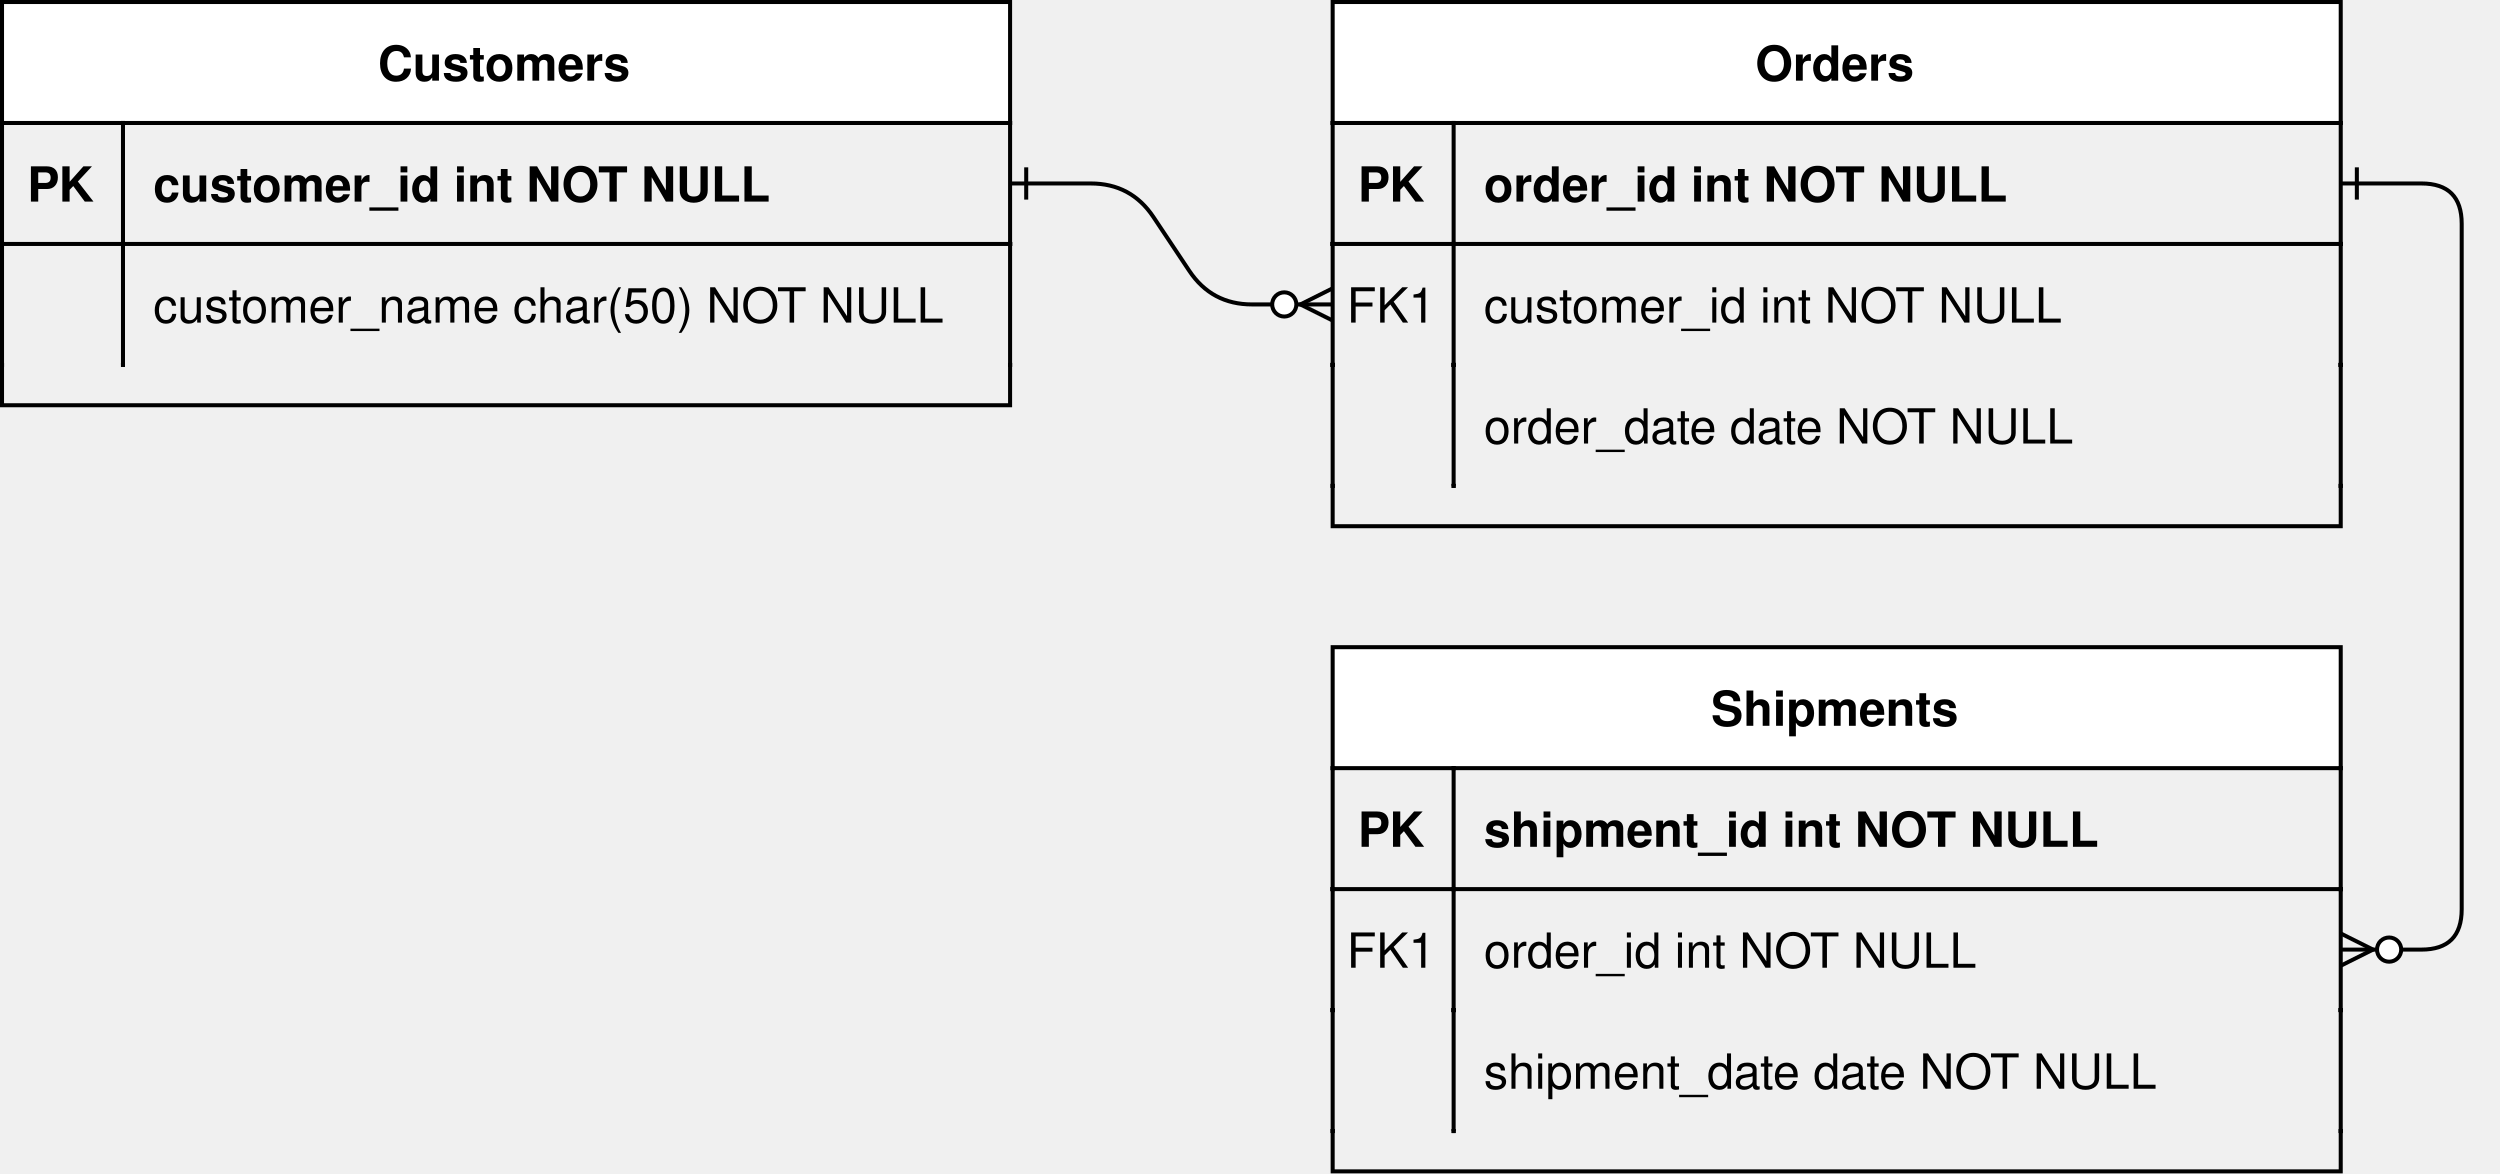
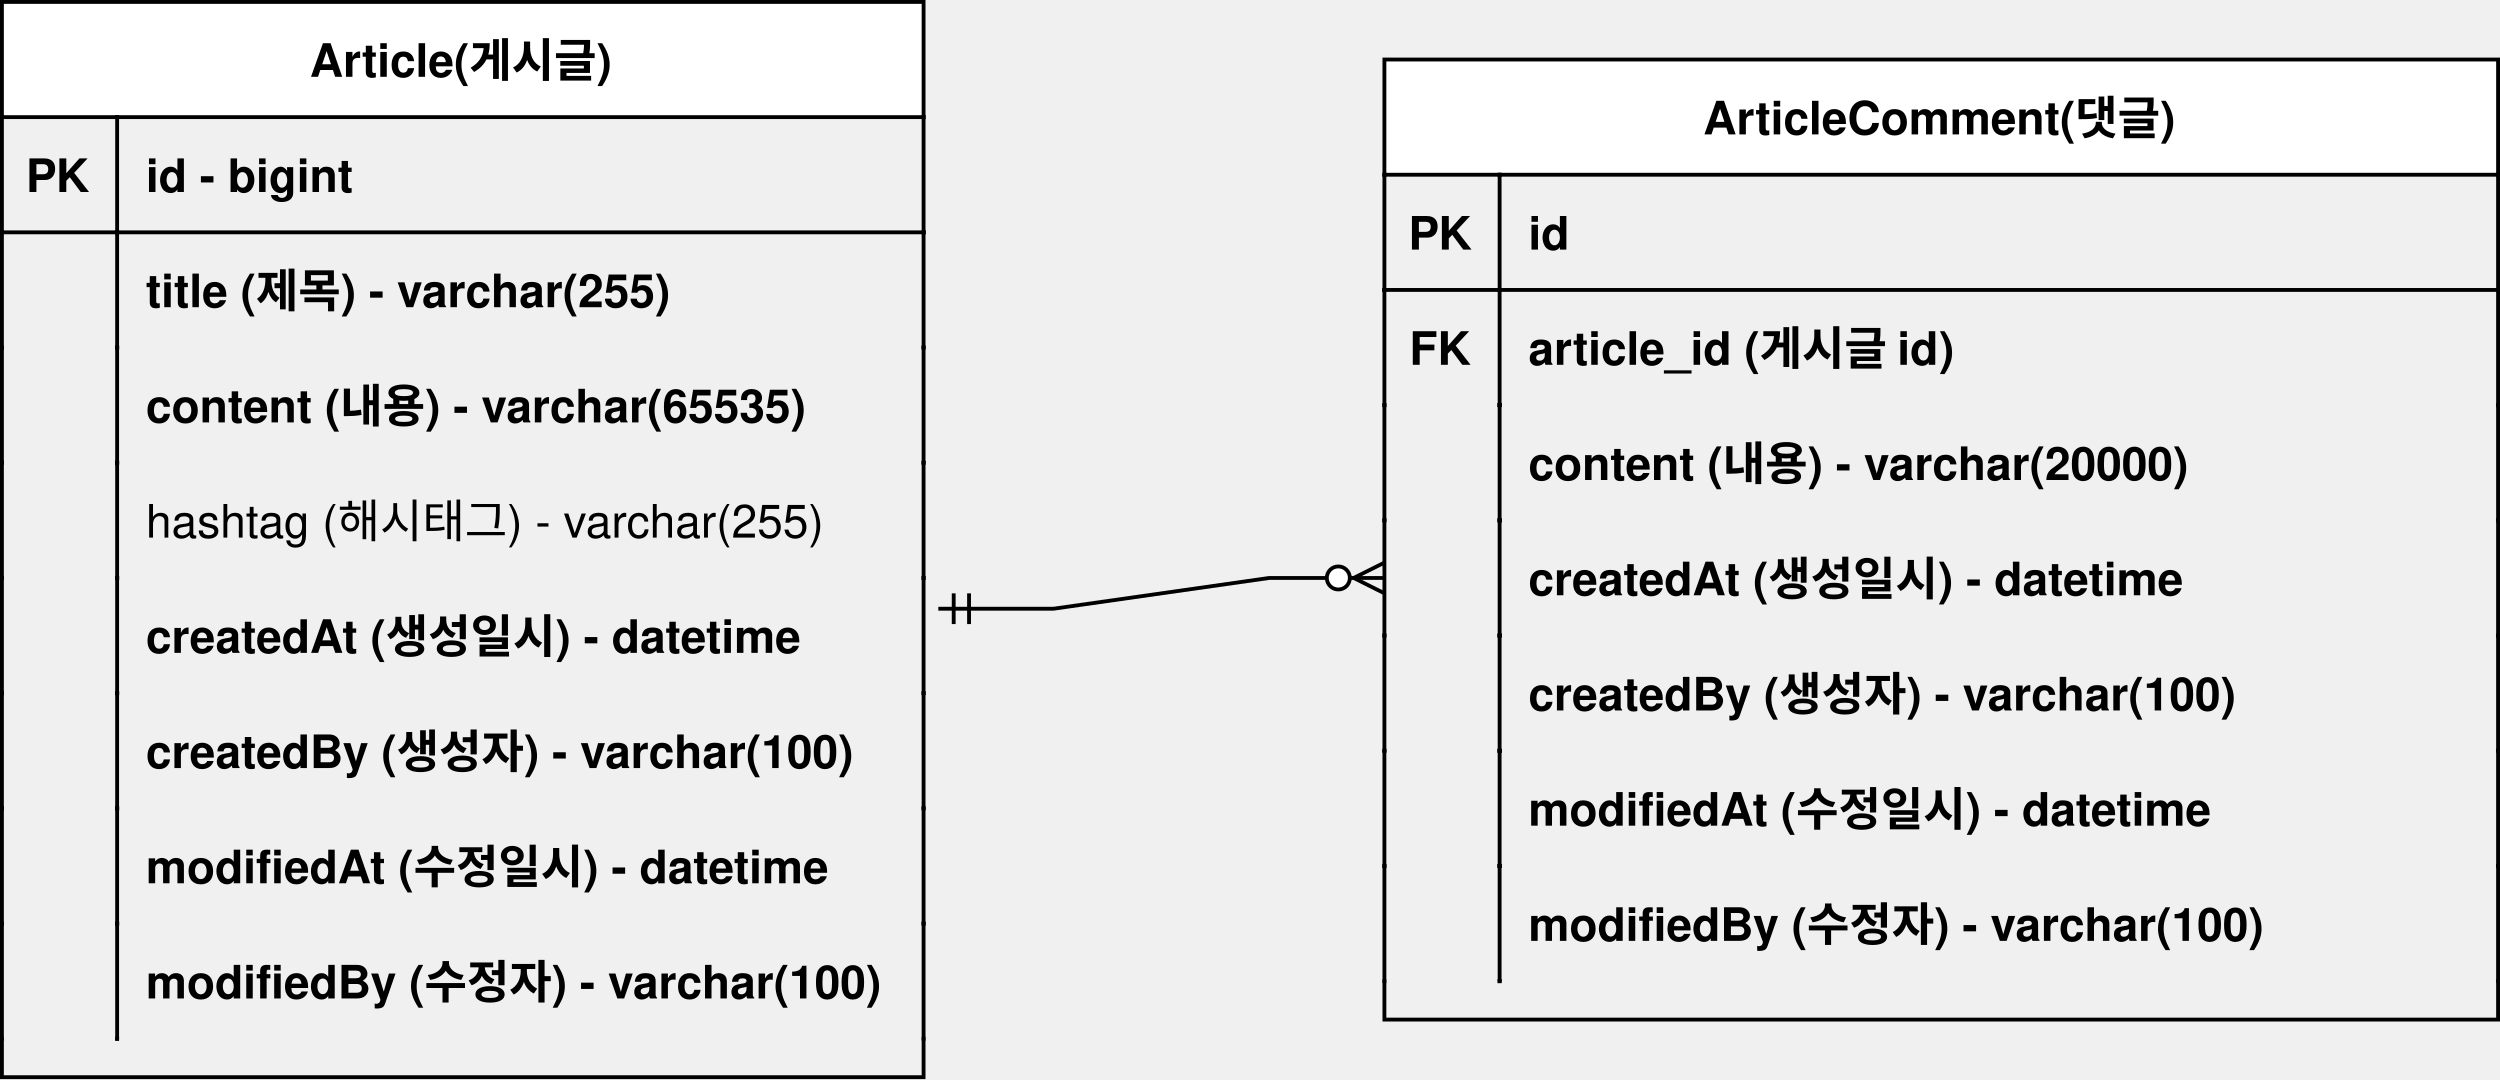
- <svg xmlns="http://www.w3.org/2000/svg" version="1.1" width="620px" height="291px" viewBox="-0.5 -0.5 620 291" content="&lt;mxfile host=&quot;app.diagrams.net&quot; modified=&quot;2022-09-14T09:02:44.245Z&quot; agent=&quot;5.0 (Windows NT 10.0; Win64; x64) AppleWebKit/537.36 (KHTML, like Gecko) Chrome/105.0.0.0 Safari/537.36&quot; etag=&quot;2bYyOWAJCh6pC_6YaagA&quot; version=&quot;20.3.0&quot; type=&quot;github&quot;&gt;&lt;diagram id=&quot;R2lEEEUBdFMjLlhIrx00&quot; name=&quot;Page-1&quot;&gt;7Vttb5s6GP01SHcfVoEJSfuxYckmLbmr2m77eOWCA9YIRsZ526+fDTaEOGlhd2m8JlLUwMMTg59zfGyfJpbrz9cfKcziKQlRYgE7XFvuBwsABwCXv4nIpowMbgZlIKI4lEl14AH/RDJoy+gChyhvJDJCEoazZjAgaYoC1ohBSsmqmTYjSfOuGYyQFngIYKJHv+OQxWX02rPr+CeEo1jd2bHllTlUyTKQxzAkq0YIrdmYpEw+4h2ic5iilPErU0h/IGp5o5gx0dNbC4z5ayayryJCogTBDOdXAZnzcJDzlPEMznEiyrzV0FA2xG/njizXp4Sw8mi+9lEisFIwlM80PnC1qgMV7bb4gP9+uZn8sFn6aeV+Y9NpdDd4ei9bWcJkIesra8M2quAo5PWXp/xWmG3uUQIZJumovjJEaXgr0OVJo/ufiJJHMoUp7/wwZ5Cy+hpJZfoY88dzPzgqRZ7b/FzvmnzOnCxogJ7pD+hJSkIaIfZMYl8CHjbYJiv3EZE5YnTDE1Y1xyomxdv8UkFaFGXZZCmUTIqqBqt73BFcEEsOTLcn21HDUlFSNVF2XX5qG+adhno7DfV3GypLozXED7Y6XocKFnVhFHhjlHJbMsoZGEapnt1kgnP9u5TqNxsCtveqlNIZ9YWGiOYar7iiZ+KQwaeCQQUJ5BTmChbwSYlBnHL9LVkSkCSBWY6L9DIS4yScwA1ZMNWQOhvO8BqF9+UMJnI5/ya8sVxSTMwFitXiMkxwlPLjgFNO3HFIUc6fZQJzJjMOknKJKEPrZ1mksPF2QFbDfYtlwNvHMtc+TKgGgl3hcl8WAAUU7zrDMLnnCwWYRgVmTUhEXUNKskc1+kQgE0RDdLRE5VRdFJ8PdZ8kRCCbloJQpBWd84b8xbvr21ee5fEH8Pm5U5/zl0inzCdpzijEBRyIA7VCAqwhI5m8T4Jm6jGoLKY4fiKM8Zn/EKzP0vplrCW2bktoj4ZsT0P27nMXbAnv6ywpVDvGYYjSckiKdSKs8d4D5d76VzXfBWN3ILbEw22NxxYA7mvW39PqT4QQ/sc/5APr1i5V+98vj+Lv18nEqpa6JsGjdLHMHeYZDHAaTcpP9nfw846B39o6OJ7Aa+LZP2el3L8q+zNK2T+1Ug40ZMefnS7gvtJYbAlAvzUAp5LGa63gwSLnfS7VEeyRRuOweFEX/zhYpujgzUUHj6ODN6fWQeUa/ia0ZqngTevyn0oFHd3PK1eIIWSIx+XbWchge7RMkUFH3zk/xDibF6J18To0rwNct5S343kdjr4lPqOpq8Pm2mm/OzPF7XD07fZbsjsq6ho8nekb5FwK4sXz6AqiMbOcvjc+I8nssNzsLpkntz0cfRv+V/seFVcN1kh981yZwmdle3TAyhQpBP9vd3yRQoOdD6BvxQ0cfC3rXxHVXB1U5d23VjxD96MDYsaooW5/+NLDv9gf1tZXOzp/1cM+GmQX+6PlcPz77A/wtu0PYL79AXT746V/ap6T99EBQWOmuIv3cSy9PLn3AXTvw8DB2Lb+5hsfQDc+KnVM4Vys9IMY0n88+93ZLPpNskD4af3jlvKr4PUvktzRLw==&lt;/diagram&gt;&lt;/mxfile&gt;" resource="https://app.diagrams.net/?libs=general;er&amp;mode=github#Himmediatelylee%2FPortFolio_Board%2Ffeature%252F%25239-domain%2Fdocument%2Fproject-board.svg">
+ <svg xmlns="http://www.w3.org/2000/svg" version="1.1" width="651px" height="281px" viewBox="-0.5 -0.5 651 281" content="&lt;mxfile host=&quot;app.diagrams.net&quot; modified=&quot;2022-09-14T11:22:54.334Z&quot; agent=&quot;5.0 (Windows NT 10.0; Win64; x64) AppleWebKit/537.36 (KHTML, like Gecko) Chrome/105.0.0.0 Safari/537.36&quot; etag=&quot;_B6TzGsXQzgnqc7lUZ-A&quot; version=&quot;20.3.0&quot; type=&quot;github&quot;&gt;&lt;diagram id=&quot;R2lEEEUBdFMjLlhIrx00&quot; name=&quot;Page-1&quot;&gt;7Z1dc5s4FIZ/jWbSi2b4dODS2M52dpNpJulMt1c7qpGxdgF5ZKWx8+tXAsnYEaSmsXFq0XEz6CAEnPOKBx0jDNxRtvqDwsX8lsQoBY4Vr4A7Bo5je44DxMeK16XlKvRKQ0JxLCtVhgf8jKTRktZHHKPlTkVGSMrwYtc4JXmOpmzHBiklT7vVZiTd3esCJkgzPExhqlu/4pjNS2vgW5X9E8LJXO3ZtuSaDKrK0rCcw5g87ZjQil2TnMlDvEM0gznKGV9zC+l/iAJ/MmdMnOkQONf8MxO1LxNCkhTBBV5eTknGzdMlr3I9gxlOhZu3GopkQ3x37gS4I0oIK5ey1QilIlYqDOUxXTes3fiBinb32OCbfZ8/Bgjd/ju9efrTm5LJ/PNH2coPmD5K/w4pw9MUXYDJEEQOCEZgMgJBBMJRYQlAYH2Q/mNrFRTuyoVYZPC7MEVLBimT2nEtbuBqYBDn/MTdsV2U0xQulrioXlrmOI1v4Jo8MtWQKkUzvELxfSkdUZer6IY3JoqicRGEB3kwYjVMcZLz5Sn3jNhjRNGSH8sNXDJZQ541ogytGt1pb4LEOxMiGWJ0zavIDZTgZDfyZPGp0uTGNt/SoxNII5QiSzYtV7HjCzJ8LULpaKF8PUz3QvvRnFD8LIKTSmduh64oP+Es5eL9hGD8whSR4iJShACn6YikRMQ3JznSQiwqxZQsvkCaICYNC4JlZ/Mj/uGeGVmXPvD5sY542a7K/COqUzYi+ZJRLiXRBuIRfUIiqhEjC9loimaqfSr9Lpa/E8Z432wR/+YOo4tCqsDdUwXusUTgaiK4+6tRBvxkGYbpPb9MwzxJy6AVV21YBa0msrW+3vj3peNf9k7C3T5LiwvvHMcxyt8UD6c+HlsBcFv6XzZWeaV1azDll50cMt5BHvN4qQV1c5y/HmdPizOv7lgf+f/vOBG947RBV5fgsm60XMApzpObcsvBC1X4Xali1dxL7YOqZK/mOpCJ3zNhLyZYR2TC4NRMGOwvgm4uDijGqr3DA8E3EwhXWpAZZsWxXogb+KFV3MBHYDgEw/CDRMUPSKdzSC8c32++p38nwKhTye6txaElYxwtgp4WJ6dFeGpahEbRIjCTFuqCsxVlkaEpU10XghOBAyJPkCOsA8bA912jkdGgG+OQYesJxJ4ZXTPDdk4NDbtF8vEMqGE3xOPssaGnF+dwOWcwKbExBqEvsSG/MRiDwFVfHVyBKKgdeYwcMT7R//6GeDm8psxDip7b7JHSOVL8kyOlRe7yHJDiGYoUPTs5pYjvMh4ylbwSCBkXCx7gfUkMSsYgqr6YVlCJ+WYMZ+h3BMeBxiVNMjKPInpCtKdI5xQJTk6RFjnNc6DIlaEU0bOWkiLR+hWKTEBovRyR2NYrzzcZAJAGBRkHEJVT6QFyQoBsxHAygDgtEpxnAJBS9eYBREV1K8wZifEM74xDAhAG6tt0vx+H/IKOzMOInjLtMdI5RvZ9Ovt4GGmR1DwHjLiGYkRPWiqMbA1EdIz0A5G9JWQeQfQMqZyjMyJZxp1YPq/BVeT2M3S2JeKpAEoK+L4umbAmxpupPYenQJ+U3O9m4G1zdMoe03g3UHfpqNPB8W4G9KTkuc/SMTQv6eh5STFP531D/chTc9onGAeH5fo+zXWgDbXLHgZHHRn+BAZ1s3M6hYGrJxivTw2DPcaGB7rLdw3NN7p6vhGWN/X/FBM5X5t+X7Rt8tCwSTTmIaRPLr4DhNRN2ekWIWYlF11Dk4uunlxsNWnHsSyzU4pNwjGPGy0m+fXcOBY3aqftdAoO9RWYKeAIzQSHpw8x+2esDy8j4zDi6YPYHiPdY6Ruqk63GGkxDD0DjJSyNxAj+jCzf8j6oAoyjyD9C8reA0Hqpul0SxCz3lHmGfqSMk9//qV/yvotHGn/5rIz5Uj/6rJ3wJHa2TrdcsSst5d5hr6+TI14+8es346Q9m8yO0+E+Hs8m4viBCmfc7ditr5HKWSY5JNqTRmZkiG2IyjDslR2f5THQ/EbGLw4uX9GlHwhtzBfK/JU6zKYx58LKVFxxkjRh++Vrv/eLnwThUtfFcer7ZVjhSi0wkxsZl9a9kCWyy2dwZUsV5uKwvaWd4jyG63iSe0tgghvNIpNmpbkkU7RK25Xb/thCo1NFfdI3m9+6mNbShsjLUL1Y/eQX9HrHSleo656gnO1+zS5Hfq7TZSnKreq9Kk15FmDS8sNq3+D3XYHL9otPaO1+3Pd82L16yJl9eonYdzJ/w==&lt;/diagram&gt;&lt;/mxfile&gt;" resource="https://app.diagrams.net/?mode=github#Himmediatelylee%2FPortFolio_Board%2Ffeature%252F%25239-domain%2Fdocument%2Fproject-board.svg">
  <defs>
-     <clipPath id="mx-clip-330-30-30-30-0">
-       <rect x="330" y="30" width="30" height="30" />
-     </clipPath>
-     <clipPath id="mx-clip-366-30-214-30-0">
-       <rect x="366" y="30" width="214" height="30" />
-     </clipPath>
-     <clipPath id="mx-clip-330-60-30-30-0">
-       <rect x="330" y="60" width="30" height="30" />
-     </clipPath>
-     <clipPath id="mx-clip-366-60-214-30-0">
-       <rect x="366" y="60" width="214" height="30" />
-     </clipPath>
-     <clipPath id="mx-clip-366-90-214-30-0">
-       <rect x="366" y="90" width="214" height="30" />
-     </clipPath>
-     <clipPath id="mx-clip-330-190-30-30-0">
-       <rect x="330" y="190" width="30" height="30" />
-     </clipPath>
-     <clipPath id="mx-clip-366-190-214-30-0">
-       <rect x="366" y="190" width="214" height="30" />
-     </clipPath>
-     <clipPath id="mx-clip-330-220-30-30-0">
-       <rect x="330" y="220" width="30" height="30" />
-     </clipPath>
-     <clipPath id="mx-clip-366-220-214-30-0">
-       <rect x="366" y="220" width="214" height="30" />
-     </clipPath>
-     <clipPath id="mx-clip-366-250-214-30-0">
-       <rect x="366" y="250" width="214" height="30" />
-     </clipPath>
    <clipPath id="mx-clip-0-30-30-30-0">
      <rect x="0" y="30" width="30" height="30" />
    </clipPath>
-     <clipPath id="mx-clip-36-30-214-30-0">
-       <rect x="36" y="30" width="214" height="30" />
+     <clipPath id="mx-clip-36-30-204-30-0">
+       <rect x="36" y="30" width="204" height="30" />
    </clipPath>
-     <clipPath id="mx-clip-36-60-214-30-0">
-       <rect x="36" y="60" width="214" height="30" />
+     <clipPath id="mx-clip-36-60-204-30-0">
+       <rect x="36" y="60" width="204" height="30" />
+     </clipPath>
+     <clipPath id="mx-clip-36-90-204-30-0">
+       <rect x="36" y="90" width="204" height="30" />
+     </clipPath>
+     <clipPath id="mx-clip-36-120-204-30-0">
+       <rect x="36" y="120" width="204" height="30" />
+     </clipPath>
+     <clipPath id="mx-clip-36-150-204-30-0">
+       <rect x="36" y="150" width="204" height="30" />
+     </clipPath>
+     <clipPath id="mx-clip-36-180-204-30-0">
+       <rect x="36" y="180" width="204" height="30" />
+     </clipPath>
+     <clipPath id="mx-clip-36-210-204-30-0">
+       <rect x="36" y="210" width="204" height="30" />
+     </clipPath>
+     <clipPath id="mx-clip-36-240-204-30-0">
+       <rect x="36" y="240" width="204" height="30" />
+     </clipPath>
+     <clipPath id="mx-clip-360-45-30-30-0">
+       <rect x="360" y="45" width="30" height="30" />
+     </clipPath>
+     <clipPath id="mx-clip-396-45-254-30-0">
+       <rect x="396" y="45" width="254" height="30" />
+     </clipPath>
+     <clipPath id="mx-clip-360-75-30-30-0">
+       <rect x="360" y="75" width="30" height="30" />
+     </clipPath>
+     <clipPath id="mx-clip-396-75-254-30-0">
+       <rect x="396" y="75" width="254" height="30" />
+     </clipPath>
+     <clipPath id="mx-clip-396-105-254-30-0">
+       <rect x="396" y="105" width="254" height="30" />
+     </clipPath>
+     <clipPath id="mx-clip-396-135-254-30-0">
+       <rect x="396" y="135" width="254" height="30" />
+     </clipPath>
+     <clipPath id="mx-clip-396-165-254-30-0">
+       <rect x="396" y="165" width="254" height="30" />
+     </clipPath>
+     <clipPath id="mx-clip-396-195-254-30-0">
+       <rect x="396" y="195" width="254" height="30" />
+     </clipPath>
+     <clipPath id="mx-clip-396-225-254-30-0">
+       <rect x="396" y="225" width="254" height="30" />
    </clipPath>
  </defs>
  <g>
-     <path d="M 250 45 L 270 45 Q 280 45 285.55 53.32 L 294.45 66.68 Q 300 75 310 75 L 330 75" fill="none" stroke="rgb(0, 0, 0)" stroke-miterlimit="10" pointer-events="stroke" />
-     <path d="M 254 41 L 254 49" fill="none" stroke="rgb(0, 0, 0)" stroke-miterlimit="10" pointer-events="all" />
-     <ellipse cx="318" cy="75" rx="3" ry="3" fill="#ffffff" stroke="rgb(0, 0, 0)" pointer-events="all" />
-     <path d="M 330 71 L 322 75 L 330 79" fill="none" stroke="rgb(0, 0, 0)" stroke-miterlimit="10" pointer-events="all" />
-     <path d="M 580 45 L 600 45 Q 610 45 610 55 L 610 225 Q 610 235 600 235 L 580 235" fill="none" stroke="rgb(0, 0, 0)" stroke-miterlimit="10" pointer-events="stroke" />
-     <path d="M 584 41 L 584 49" fill="none" stroke="rgb(0, 0, 0)" stroke-miterlimit="10" pointer-events="all" />
-     <ellipse cx="592" cy="235" rx="3" ry="3" fill="#ffffff" stroke="rgb(0, 0, 0)" pointer-events="all" />
-     <path d="M 580 239 L 588 235 L 580 231" fill="none" stroke="rgb(0, 0, 0)" stroke-miterlimit="10" pointer-events="all" />
-     <path d="M 330 30 L 330 0 L 580 0 L 580 30" fill="rgb(255, 255, 255)" stroke="rgb(0, 0, 0)" stroke-miterlimit="10" pointer-events="all" />
-     <path d="M 330 30 L 330 130 L 580 130 L 580 30" fill="none" stroke="rgb(0, 0, 0)" stroke-miterlimit="10" pointer-events="none" />
-     <path d="M 330 30 L 580 30" fill="none" stroke="rgb(0, 0, 0)" stroke-miterlimit="10" pointer-events="none" />
-     <path d="M 360 30 L 360 60 L 360 90 L 360 120" fill="none" stroke="rgb(0, 0, 0)" stroke-miterlimit="10" pointer-events="none" />
+     <path d="M 0 30 L 0 0 L 240 0 L 240 30" fill="rgb(255, 255, 255)" stroke="rgb(0, 0, 0)" stroke-miterlimit="10" pointer-events="all" />
+     <path d="M 0 30 L 0 280 L 240 280 L 240 30" fill="none" stroke="rgb(0, 0, 0)" stroke-miterlimit="10" pointer-events="none" />
+     <path d="M 0 30 L 240 30" fill="none" stroke="rgb(0, 0, 0)" stroke-miterlimit="10" pointer-events="none" />
+     <path d="M 30 30 L 30 60 L 30 90 L 30 120 L 30 150 L 30 180 L 30 210 L 30 240 L 30 270" fill="none" stroke="rgb(0, 0, 0)" stroke-miterlimit="10" pointer-events="none" />
    <g fill="rgb(0, 0, 0)" font-family="Helvetica" font-weight="bold" pointer-events="none" text-anchor="middle" font-size="12px">
-       <text x="454.5" y="19.5">Orders</text>
+       <text x="119.5" y="19.5">Article(게시글)</text>
    </g>
-     <path d="M 330 30 M 580 30 M 580 60 L 330 60" fill="none" stroke="rgb(0, 0, 0)" stroke-linecap="square" stroke-miterlimit="10" pointer-events="none" />
-     <path d="M 330 30 M 360 30 M 360 60 M 330 60" fill="none" stroke="rgb(0, 0, 0)" stroke-linecap="square" stroke-miterlimit="10" pointer-events="none" />
-     <g fill="rgb(0, 0, 0)" font-family="Helvetica" font-weight="bold" pointer-events="none" clip-path="url(#mx-clip-330-30-30-30-0)" text-anchor="middle" font-size="12px">
-       <text x="344.5" y="49.5">PK</text>
-     </g>
-     <path d="M 360 30 M 580 30 M 580 60 M 360 60" fill="none" stroke="rgb(0, 0, 0)" stroke-linecap="square" stroke-miterlimit="10" pointer-events="none" />
-     <g fill="rgb(0, 0, 0)" font-family="Helvetica" font-weight="bold" text-decoration="underline" pointer-events="none" clip-path="url(#mx-clip-366-30-214-30-0)" font-size="12px">
-       <text x="367.5" y="49.5">order_id int NOT NULL </text>
-     </g>
-     <path d="M 330 60 M 580 60 M 580 90 M 330 90" fill="none" stroke="rgb(0, 0, 0)" stroke-linecap="square" stroke-miterlimit="10" pointer-events="none" />
-     <path d="M 330 60 M 360 60 M 360 90 M 330 90" fill="none" stroke="rgb(0, 0, 0)" stroke-linecap="square" stroke-miterlimit="10" pointer-events="none" />
-     <g fill="rgb(0, 0, 0)" font-family="Helvetica" pointer-events="none" clip-path="url(#mx-clip-330-60-30-30-0)" text-anchor="middle" font-size="12px">
-       <text x="344.5" y="79.5">FK1</text>
-     </g>
-     <path d="M 360 60 M 580 60 M 580 90 M 360 90" fill="none" stroke="rgb(0, 0, 0)" stroke-linecap="square" stroke-miterlimit="10" pointer-events="none" />
-     <g fill="rgb(0, 0, 0)" font-family="Helvetica" pointer-events="none" clip-path="url(#mx-clip-366-60-214-30-0)" font-size="12px">
-       <text x="367.5" y="79.5">customer_id int NOT NULL</text>
-     </g>
-     <path d="M 330 90 M 580 90 M 580 120 M 330 120" fill="none" stroke="rgb(0, 0, 0)" stroke-linecap="square" stroke-miterlimit="10" pointer-events="none" />
-     <path d="M 330 90 M 360 90 M 360 120 M 330 120" fill="none" stroke="rgb(0, 0, 0)" stroke-linecap="square" stroke-miterlimit="10" pointer-events="none" />
-     <path d="M 360 90 M 580 90 M 580 120 M 360 120" fill="none" stroke="rgb(0, 0, 0)" stroke-linecap="square" stroke-miterlimit="10" pointer-events="none" />
-     <g fill="rgb(0, 0, 0)" font-family="Helvetica" pointer-events="none" clip-path="url(#mx-clip-366-90-214-30-0)" font-size="12px">
-       <text x="367.5" y="109.5">order_date date NOT NULL</text>
-     </g>
-     <path d="M 330 190 L 330 160 L 580 160 L 580 190" fill="rgb(255, 255, 255)" stroke="rgb(0, 0, 0)" stroke-miterlimit="10" pointer-events="none" />
-     <path d="M 330 190 L 330 290 L 580 290 L 580 190" fill="none" stroke="rgb(0, 0, 0)" stroke-miterlimit="10" pointer-events="none" />
-     <path d="M 330 190 L 580 190" fill="none" stroke="rgb(0, 0, 0)" stroke-miterlimit="10" pointer-events="none" />
-     <path d="M 360 190 L 360 220 L 360 250 L 360 280" fill="none" stroke="rgb(0, 0, 0)" stroke-miterlimit="10" pointer-events="none" />
-     <g fill="rgb(0, 0, 0)" font-family="Helvetica" font-weight="bold" pointer-events="none" text-anchor="middle" font-size="12px">
-       <text x="454.5" y="179.5">Shipments</text>
-     </g>
-     <path d="M 330 190 M 580 190 M 580 220 L 330 220" fill="none" stroke="rgb(0, 0, 0)" stroke-linecap="square" stroke-miterlimit="10" pointer-events="none" />
-     <path d="M 330 190 M 360 190 M 360 220 M 330 220" fill="none" stroke="rgb(0, 0, 0)" stroke-linecap="square" stroke-miterlimit="10" pointer-events="none" />
-     <g fill="rgb(0, 0, 0)" font-family="Helvetica" font-weight="bold" pointer-events="none" clip-path="url(#mx-clip-330-190-30-30-0)" text-anchor="middle" font-size="12px">
-       <text x="344.5" y="209.5">PK</text>
-     </g>
-     <path d="M 360 190 M 580 190 M 580 220 M 360 220" fill="none" stroke="rgb(0, 0, 0)" stroke-linecap="square" stroke-miterlimit="10" pointer-events="none" />
-     <g fill="rgb(0, 0, 0)" font-family="Helvetica" font-weight="bold" text-decoration="underline" pointer-events="none" clip-path="url(#mx-clip-366-190-214-30-0)" font-size="12px">
-       <text x="367.5" y="209.5">shipment_id int NOT NULL </text>
-     </g>
-     <path d="M 330 220 M 580 220 M 580 250 M 330 250" fill="none" stroke="rgb(0, 0, 0)" stroke-linecap="square" stroke-miterlimit="10" pointer-events="none" />
-     <path d="M 330 220 M 360 220 M 360 250 M 330 250" fill="none" stroke="rgb(0, 0, 0)" stroke-linecap="square" stroke-miterlimit="10" pointer-events="none" />
-     <g fill="rgb(0, 0, 0)" font-family="Helvetica" pointer-events="none" clip-path="url(#mx-clip-330-220-30-30-0)" text-anchor="middle" font-size="12px">
-       <text x="344.5" y="239.5">FK1</text>
-     </g>
-     <path d="M 360 220 M 580 220 M 580 250 M 360 250" fill="none" stroke="rgb(0, 0, 0)" stroke-linecap="square" stroke-miterlimit="10" pointer-events="none" />
-     <g fill="rgb(0, 0, 0)" font-family="Helvetica" pointer-events="none" clip-path="url(#mx-clip-366-220-214-30-0)" font-size="12px">
-       <text x="367.5" y="239.5">order_id int NOT NULL</text>
-     </g>
-     <path d="M 330 250 M 580 250 M 580 280 M 330 280" fill="none" stroke="rgb(0, 0, 0)" stroke-linecap="square" stroke-miterlimit="10" pointer-events="none" />
-     <path d="M 330 250 M 360 250 M 360 280 M 330 280" fill="none" stroke="rgb(0, 0, 0)" stroke-linecap="square" stroke-miterlimit="10" pointer-events="none" />
-     <path d="M 360 250 M 580 250 M 580 280 M 360 280" fill="none" stroke="rgb(0, 0, 0)" stroke-linecap="square" stroke-miterlimit="10" pointer-events="none" />
-     <g fill="rgb(0, 0, 0)" font-family="Helvetica" pointer-events="none" clip-path="url(#mx-clip-366-250-214-30-0)" font-size="12px">
-       <text x="367.5" y="269.5">shipment_date date NOT NULL</text>
-     </g>
-     <path d="M 0 30 L 0 0 L 250 0 L 250 30" fill="rgb(255, 255, 255)" stroke="rgb(0, 0, 0)" stroke-miterlimit="10" pointer-events="none" />
-     <path d="M 0 30 L 0 100 L 250 100 L 250 30" fill="none" stroke="rgb(0, 0, 0)" stroke-miterlimit="10" pointer-events="none" />
-     <path d="M 0 30 L 250 30" fill="none" stroke="rgb(0, 0, 0)" stroke-miterlimit="10" pointer-events="none" />
-     <path d="M 30 30 L 30 60 L 30 90" fill="none" stroke="rgb(0, 0, 0)" stroke-miterlimit="10" pointer-events="none" />
-     <g fill="rgb(0, 0, 0)" font-family="Helvetica" font-weight="bold" pointer-events="none" text-anchor="middle" font-size="12px">
-       <text x="124.5" y="19.5">Customers</text>
-     </g>
-     <path d="M 0 30 M 250 30 M 250 60 L 0 60" fill="none" stroke="rgb(0, 0, 0)" stroke-linecap="square" stroke-miterlimit="10" pointer-events="none" />
+     <path d="M 0 30 M 240 30 M 240 60 L 0 60" fill="none" stroke="rgb(0, 0, 0)" stroke-linecap="square" stroke-miterlimit="10" pointer-events="none" />
    <path d="M 0 30 M 30 30 M 30 60 M 0 60" fill="none" stroke="rgb(0, 0, 0)" stroke-linecap="square" stroke-miterlimit="10" pointer-events="none" />
    <g fill="rgb(0, 0, 0)" font-family="Helvetica" font-weight="bold" pointer-events="none" clip-path="url(#mx-clip-0-30-30-30-0)" text-anchor="middle" font-size="12px">
      <text x="14.5" y="49.5">PK</text>
    </g>
-     <path d="M 30 30 M 250 30 M 250 60 M 30 60" fill="none" stroke="rgb(0, 0, 0)" stroke-linecap="square" stroke-miterlimit="10" pointer-events="none" />
-     <g fill="rgb(0, 0, 0)" font-family="Helvetica" font-weight="bold" text-decoration="underline" pointer-events="none" clip-path="url(#mx-clip-36-30-214-30-0)" font-size="12px">
-       <text x="37.5" y="49.5">customer_id int NOT NULL </text>
+     <path d="M 30 30 M 240 30 M 240 60 M 30 60" fill="none" stroke="rgb(0, 0, 0)" stroke-linecap="square" stroke-miterlimit="10" pointer-events="none" />
+     <g fill="rgb(0, 0, 0)" font-family="Helvetica" font-weight="bold" text-decoration="underline" pointer-events="none" clip-path="url(#mx-clip-36-30-204-30-0)" font-size="12px">
+       <text x="37.5" y="49.5">id - bigint</text>
    </g>
-     <path d="M 0 60 M 250 60 M 250 90 M 0 90" fill="none" stroke="rgb(0, 0, 0)" stroke-linecap="square" stroke-miterlimit="10" pointer-events="none" />
    <path d="M 0 60 M 30 60 M 30 90 M 0 90" fill="none" stroke="rgb(0, 0, 0)" stroke-linecap="square" stroke-miterlimit="10" pointer-events="none" />
-     <path d="M 30 60 M 250 60 M 250 90 M 30 90" fill="none" stroke="rgb(0, 0, 0)" stroke-linecap="square" stroke-miterlimit="10" pointer-events="none" />
-     <g fill="rgb(0, 0, 0)" font-family="Helvetica" pointer-events="none" clip-path="url(#mx-clip-36-60-214-30-0)" font-size="12px">
-       <text x="37.5" y="79.5">customer_name char(50) NOT NULL</text>
+     <path d="M 30 60 M 240 60 M 240 90 M 30 90" fill="none" stroke="rgb(0, 0, 0)" stroke-linecap="square" stroke-miterlimit="10" pointer-events="none" />
+     <g fill="rgb(0, 0, 0)" font-family="Helvetica" font-weight="bold" pointer-events="none" clip-path="url(#mx-clip-36-60-204-30-0)" font-size="12px">
+       <text x="37.5" y="79.5">title (제목) - varchar(255)</text>
    </g>
+     <path d="M 0 90 M 30 90 M 30 120 M 0 120" fill="none" stroke="rgb(0, 0, 0)" stroke-linecap="square" stroke-miterlimit="10" pointer-events="none" />
+     <path d="M 30 90 M 240 90 M 240 120 M 30 120" fill="none" stroke="rgb(0, 0, 0)" stroke-linecap="square" stroke-miterlimit="10" pointer-events="none" />
+     <g fill="rgb(0, 0, 0)" font-family="Helvetica" font-weight="bold" pointer-events="none" clip-path="url(#mx-clip-36-90-204-30-0)" font-size="12px">
+       <text x="37.5" y="109.5">content (내용) - varchar(65535)</text>
+     </g>
+     <path d="M 0 120 M 30 120 M 30 150 M 0 150" fill="none" stroke="rgb(0, 0, 0)" stroke-linecap="square" stroke-miterlimit="10" pointer-events="none" />
+     <path d="M 30 120 M 240 120 M 240 150 M 30 150" fill="none" stroke="rgb(0, 0, 0)" stroke-linecap="square" stroke-miterlimit="10" pointer-events="none" />
+     <g fill="rgb(0, 0, 0)" font-family="Helvetica" pointer-events="none" clip-path="url(#mx-clip-36-120-204-30-0)" font-size="12px">
+       <text x="37.5" y="139.5">hashtag (해시태그) - varchar(255)    </text>
+     </g>
+     <path d="M 0 150 M 30 150 M 30 180 M 0 180" fill="none" stroke="rgb(0, 0, 0)" stroke-linecap="square" stroke-miterlimit="10" pointer-events="none" />
+     <path d="M 30 150 M 240 150 M 240 180 M 30 180" fill="none" stroke="rgb(0, 0, 0)" stroke-linecap="square" stroke-miterlimit="10" pointer-events="none" />
+     <g fill="rgb(0, 0, 0)" font-family="Helvetica" font-weight="bold" pointer-events="none" clip-path="url(#mx-clip-36-150-204-30-0)" font-size="12px">
+       <text x="37.5" y="169.5">createdAt (생성일시) - datetime</text>
+     </g>
+     <path d="M 0 180 M 30 180 M 30 210 M 0 210" fill="none" stroke="rgb(0, 0, 0)" stroke-linecap="square" stroke-miterlimit="10" pointer-events="none" />
+     <path d="M 30 180 M 240 180 M 240 210 M 30 210" fill="none" stroke="rgb(0, 0, 0)" stroke-linecap="square" stroke-miterlimit="10" pointer-events="none" />
+     <g fill="rgb(0, 0, 0)" font-family="Helvetica" font-weight="bold" pointer-events="none" clip-path="url(#mx-clip-36-180-204-30-0)" font-size="12px">
+       <text x="37.5" y="199.5">createdBy (생성자) - varchar(100)</text>
+     </g>
+     <path d="M 0 210 M 30 210 M 30 240 M 0 240" fill="none" stroke="rgb(0, 0, 0)" stroke-linecap="square" stroke-miterlimit="10" pointer-events="none" />
+     <path d="M 30 210 M 240 210 M 240 240 M 30 240" fill="none" stroke="rgb(0, 0, 0)" stroke-linecap="square" stroke-miterlimit="10" pointer-events="none" />
+     <g fill="rgb(0, 0, 0)" font-family="Helvetica" font-weight="bold" pointer-events="none" clip-path="url(#mx-clip-36-210-204-30-0)" font-size="12px">
+       <text x="37.5" y="229.5">modifiedAt (수정일시) - datetime</text>
+     </g>
+     <path d="M 0 240 M 30 240 M 30 270 M 0 270" fill="none" stroke="rgb(0, 0, 0)" stroke-linecap="square" stroke-miterlimit="10" pointer-events="none" />
+     <path d="M 30 240 M 240 240 M 240 270 M 30 270" fill="none" stroke="rgb(0, 0, 0)" stroke-linecap="square" stroke-miterlimit="10" pointer-events="none" />
+     <g fill="rgb(0, 0, 0)" font-family="Helvetica" font-weight="bold" pointer-events="none" clip-path="url(#mx-clip-36-240-204-30-0)" font-size="12px">
+       <text x="37.5" y="259.5">modifiedBy (수정자) - varchar(100)</text>
+     </g>
+     <path d="M 360 45 L 360 15 L 650 15 L 650 45" fill="rgb(255, 255, 255)" stroke="rgb(0, 0, 0)" stroke-miterlimit="10" pointer-events="none" />
+     <path d="M 360 45 L 360 265 L 650 265 L 650 45" fill="none" stroke="rgb(0, 0, 0)" stroke-miterlimit="10" pointer-events="none" />
+     <path d="M 360 45 L 650 45" fill="none" stroke="rgb(0, 0, 0)" stroke-miterlimit="10" pointer-events="none" />
+     <path d="M 390 45 L 390 75 L 390 105 L 390 135 L 390 165 L 390 195 L 390 225 L 390 255" fill="none" stroke="rgb(0, 0, 0)" stroke-miterlimit="10" pointer-events="none" />
+     <g fill="rgb(0, 0, 0)" font-family="Helvetica" font-weight="bold" pointer-events="none" text-anchor="middle" font-size="12px">
+       <text x="504.5" y="34.5">ArticleComment(댓글)</text>
+     </g>
+     <path d="M 360 45 M 650 45 M 650 75 L 360 75" fill="none" stroke="rgb(0, 0, 0)" stroke-linecap="square" stroke-miterlimit="10" pointer-events="none" />
+     <path d="M 360 45 M 390 45 M 390 75 M 360 75" fill="none" stroke="rgb(0, 0, 0)" stroke-linecap="square" stroke-miterlimit="10" pointer-events="none" />
+     <g fill="rgb(0, 0, 0)" font-family="Helvetica" font-weight="bold" pointer-events="none" clip-path="url(#mx-clip-360-45-30-30-0)" text-anchor="middle" font-size="12px">
+       <text x="374.5" y="64.5">PK</text>
+     </g>
+     <path d="M 390 45 M 650 45 M 650 75 M 390 75" fill="none" stroke="rgb(0, 0, 0)" stroke-linecap="square" stroke-miterlimit="10" pointer-events="none" />
+     <g fill="rgb(0, 0, 0)" font-family="Helvetica" font-weight="bold" text-decoration="underline" pointer-events="none" clip-path="url(#mx-clip-396-45-254-30-0)" font-size="12px">
+       <text x="397.5" y="64.5">id</text>
+     </g>
+     <path d="M 360 75 M 390 75 M 390 105 M 360 105" fill="none" stroke="rgb(0, 0, 0)" stroke-linecap="square" stroke-miterlimit="10" pointer-events="none" />
+     <g fill="rgb(0, 0, 0)" font-family="Helvetica" font-weight="bold" pointer-events="none" clip-path="url(#mx-clip-360-75-30-30-0)" text-anchor="middle" font-size="12px">
+       <text x="374.5" y="94.5">FK</text>
+     </g>
+     <path d="M 390 75 M 650 75 M 650 105 M 390 105" fill="none" stroke="rgb(0, 0, 0)" stroke-linecap="square" stroke-miterlimit="10" pointer-events="none" />
+     <g fill="rgb(0, 0, 0)" font-family="Helvetica" font-weight="bold" pointer-events="none" clip-path="url(#mx-clip-396-75-254-30-0)" font-size="12px">
+       <text x="397.5" y="94.5">article_id (게시글 id)</text>
+     </g>
+     <path d="M 360 105 M 390 105 M 390 135 M 360 135" fill="none" stroke="rgb(0, 0, 0)" stroke-linecap="square" stroke-miterlimit="10" pointer-events="none" />
+     <path d="M 390 105 M 650 105 M 650 135 M 390 135" fill="none" stroke="rgb(0, 0, 0)" stroke-linecap="square" stroke-miterlimit="10" pointer-events="none" />
+     <g fill="rgb(0, 0, 0)" font-family="Helvetica" font-weight="bold" pointer-events="none" clip-path="url(#mx-clip-396-105-254-30-0)" font-size="12px">
+       <text x="397.5" y="124.5">content (내용) - varchar(20000)</text>
+     </g>
+     <path d="M 360 135 M 390 135 M 390 165 M 360 165" fill="none" stroke="rgb(0, 0, 0)" stroke-linecap="square" stroke-miterlimit="10" pointer-events="none" />
+     <path d="M 390 135 M 650 135 M 650 165 M 390 165" fill="none" stroke="rgb(0, 0, 0)" stroke-linecap="square" stroke-miterlimit="10" pointer-events="none" />
+     <g fill="rgb(0, 0, 0)" font-family="Helvetica" font-weight="bold" pointer-events="none" clip-path="url(#mx-clip-396-135-254-30-0)" font-size="12px">
+       <text x="397.5" y="154.5">createdAt (생성일시) - datetime</text>
+     </g>
+     <path d="M 360 165 M 390 165 M 390 195 M 360 195" fill="none" stroke="rgb(0, 0, 0)" stroke-linecap="square" stroke-miterlimit="10" pointer-events="none" />
+     <path d="M 390 165 M 650 165 M 650 195 M 390 195" fill="none" stroke="rgb(0, 0, 0)" stroke-linecap="square" stroke-miterlimit="10" pointer-events="none" />
+     <g fill="rgb(0, 0, 0)" font-family="Helvetica" font-weight="bold" pointer-events="none" clip-path="url(#mx-clip-396-165-254-30-0)" font-size="12px">
+       <text x="397.5" y="184.5">createdBy (생성자) - varchar(100)</text>
+     </g>
+     <path d="M 360 195 M 390 195 M 390 225 M 360 225" fill="none" stroke="rgb(0, 0, 0)" stroke-linecap="square" stroke-miterlimit="10" pointer-events="none" />
+     <path d="M 390 195 M 650 195 M 650 225 M 390 225" fill="none" stroke="rgb(0, 0, 0)" stroke-linecap="square" stroke-miterlimit="10" pointer-events="none" />
+     <g fill="rgb(0, 0, 0)" font-family="Helvetica" font-weight="bold" pointer-events="none" clip-path="url(#mx-clip-396-195-254-30-0)" font-size="12px">
+       <text x="397.5" y="214.5">modifiedAt (수정일시) - datetime</text>
+     </g>
+     <path d="M 360 225 M 390 225 M 390 255 M 360 255" fill="none" stroke="rgb(0, 0, 0)" stroke-linecap="square" stroke-miterlimit="10" pointer-events="none" />
+     <path d="M 390 225 M 650 225 M 650 255 M 390 255" fill="none" stroke="rgb(0, 0, 0)" stroke-linecap="square" stroke-miterlimit="10" pointer-events="none" />
+     <g fill="rgb(0, 0, 0)" font-family="Helvetica" font-weight="bold" pointer-events="none" clip-path="url(#mx-clip-396-225-254-30-0)" font-size="12px">
+       <text x="397.5" y="244.5">modifiedBy (수정자) - varchar(100)</text>
+     </g>
+     <path d="M 243.84 158.01 L 273.84 158.01 L 330 150 L 360 150" fill="none" stroke="rgb(0, 0, 0)" stroke-miterlimit="10" pointer-events="none" />
+     <path d="M 247.84 154.01 L 247.84 162.01 M 251.84 154.01 L 251.84 162.01" fill="none" stroke="rgb(0, 0, 0)" stroke-miterlimit="10" pointer-events="none" />
+     <ellipse cx="348" cy="150" rx="3" ry="3" fill="#ffffff" stroke="rgb(0, 0, 0)" pointer-events="none" />
+     <path d="M 360 146 L 352 150 L 360 154" fill="none" stroke="rgb(0, 0, 0)" stroke-miterlimit="10" pointer-events="none" />
  </g>
</svg>
